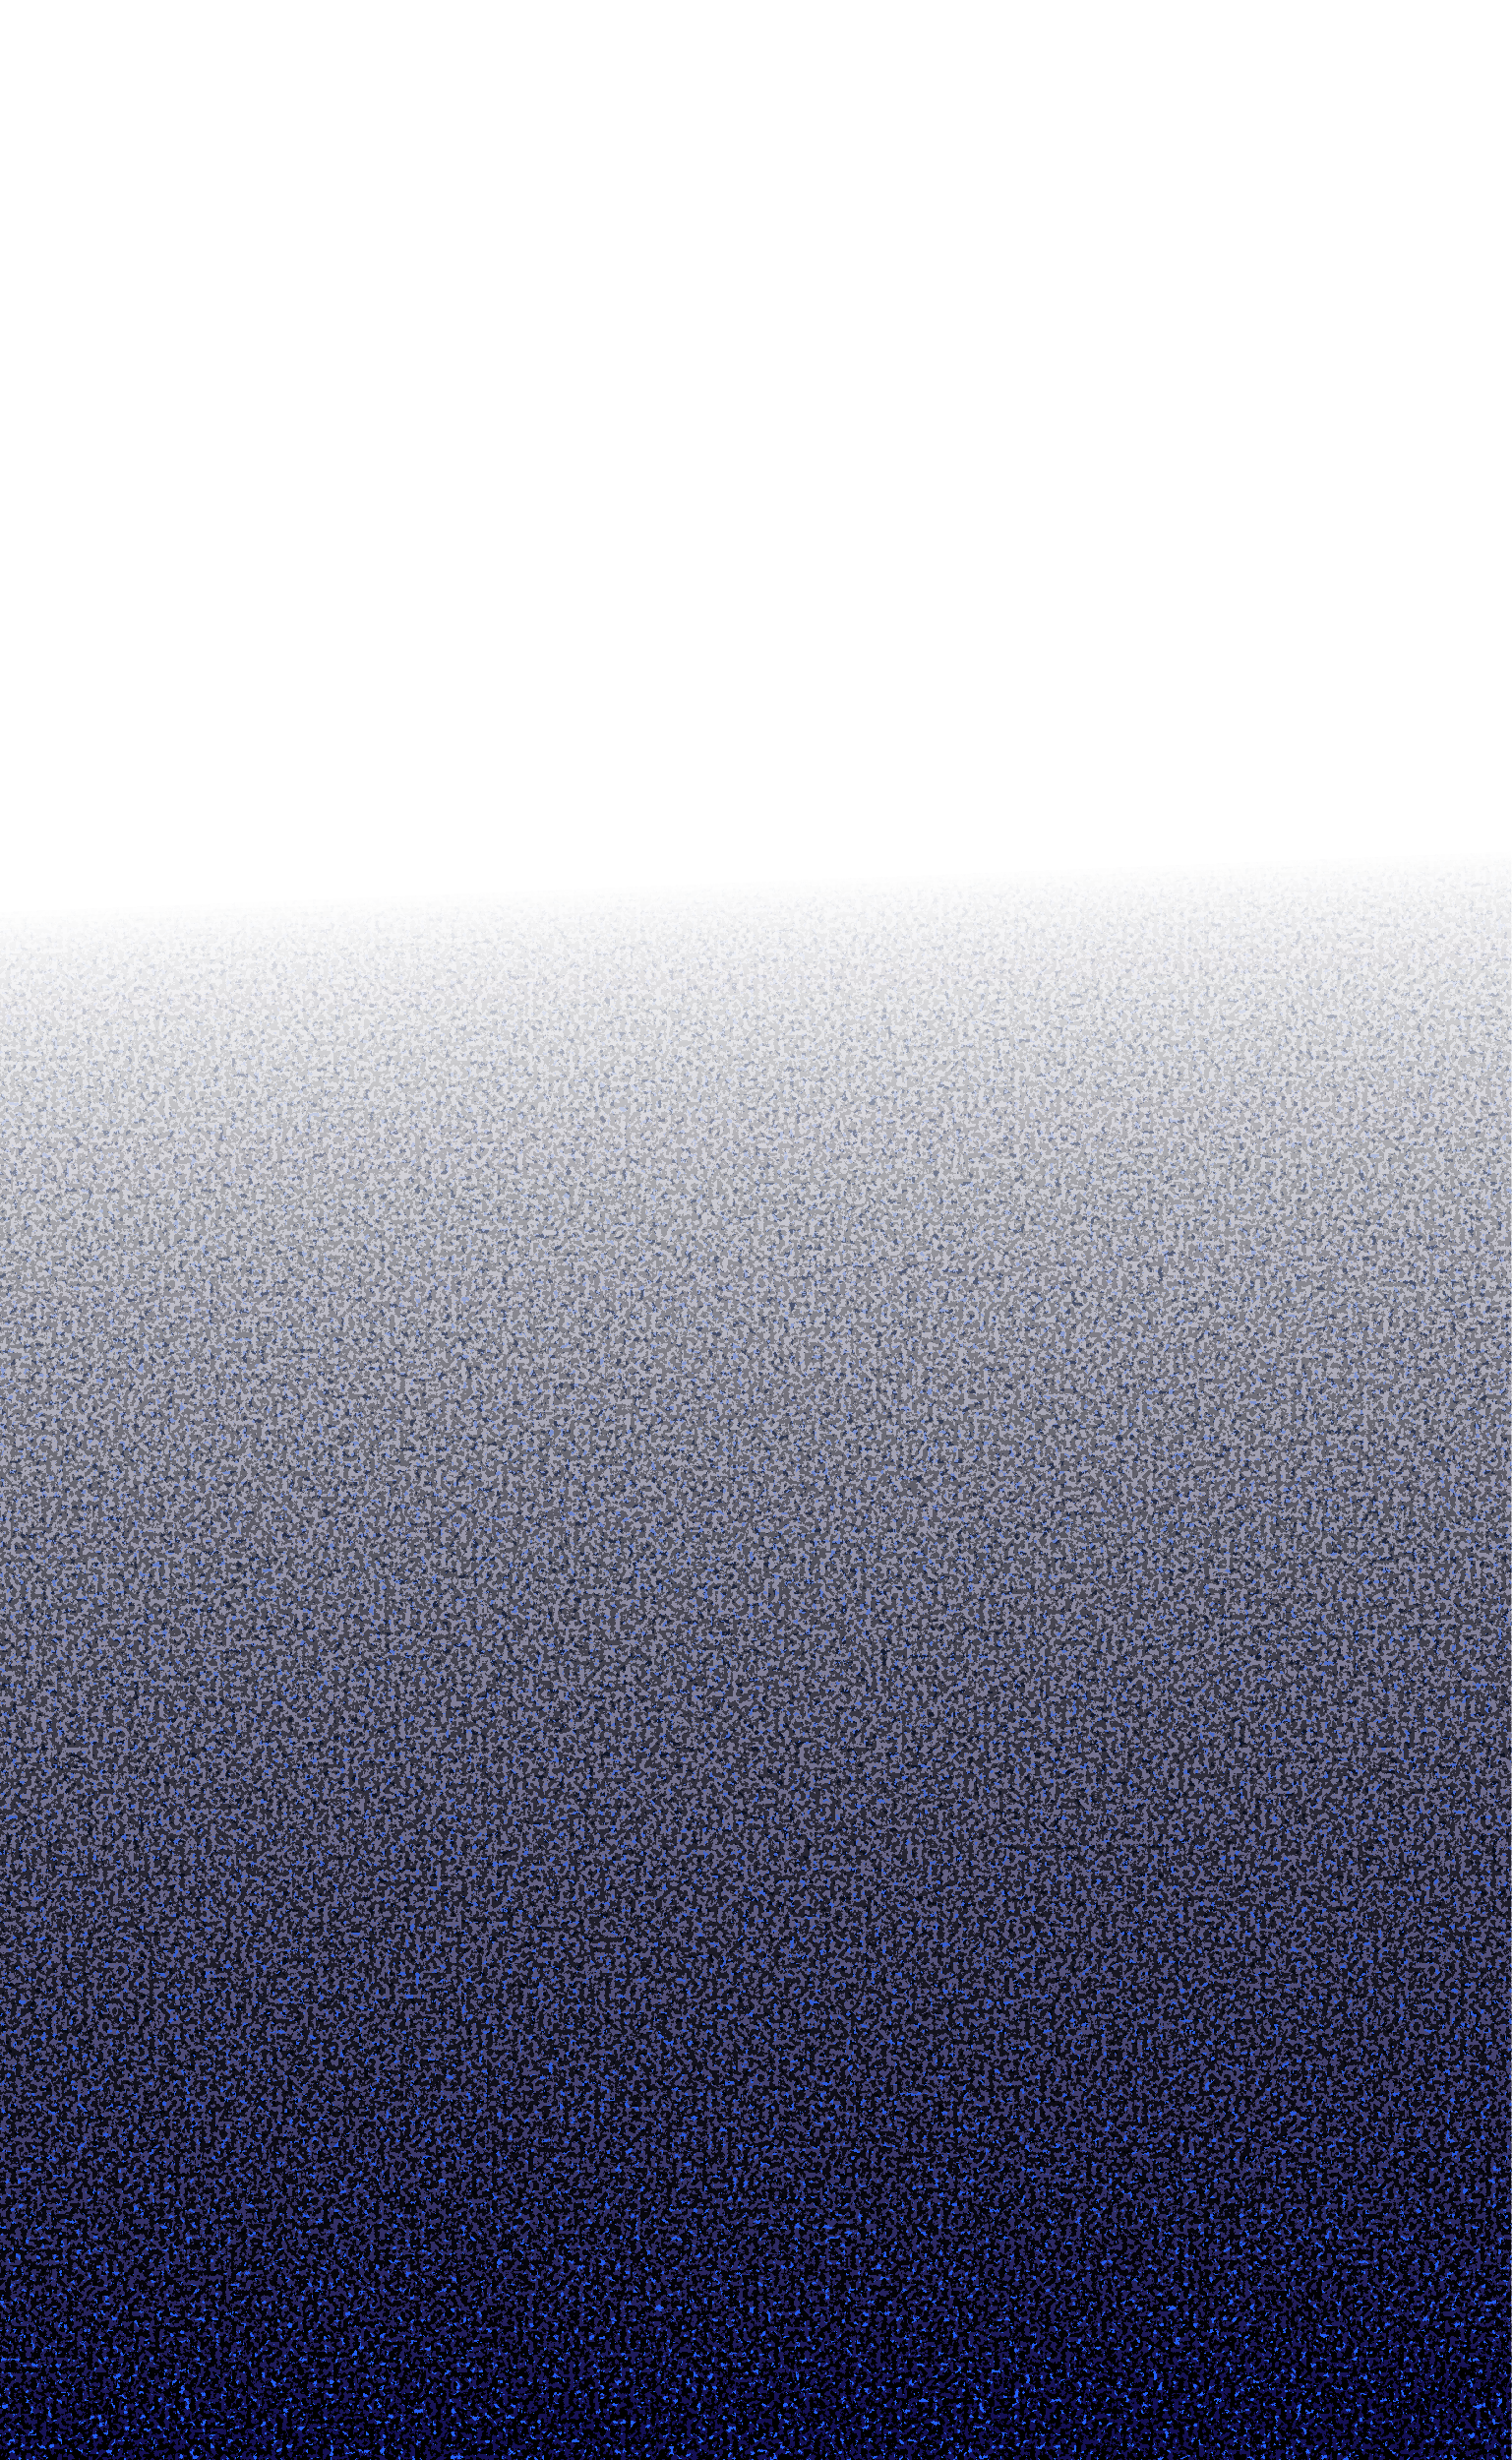
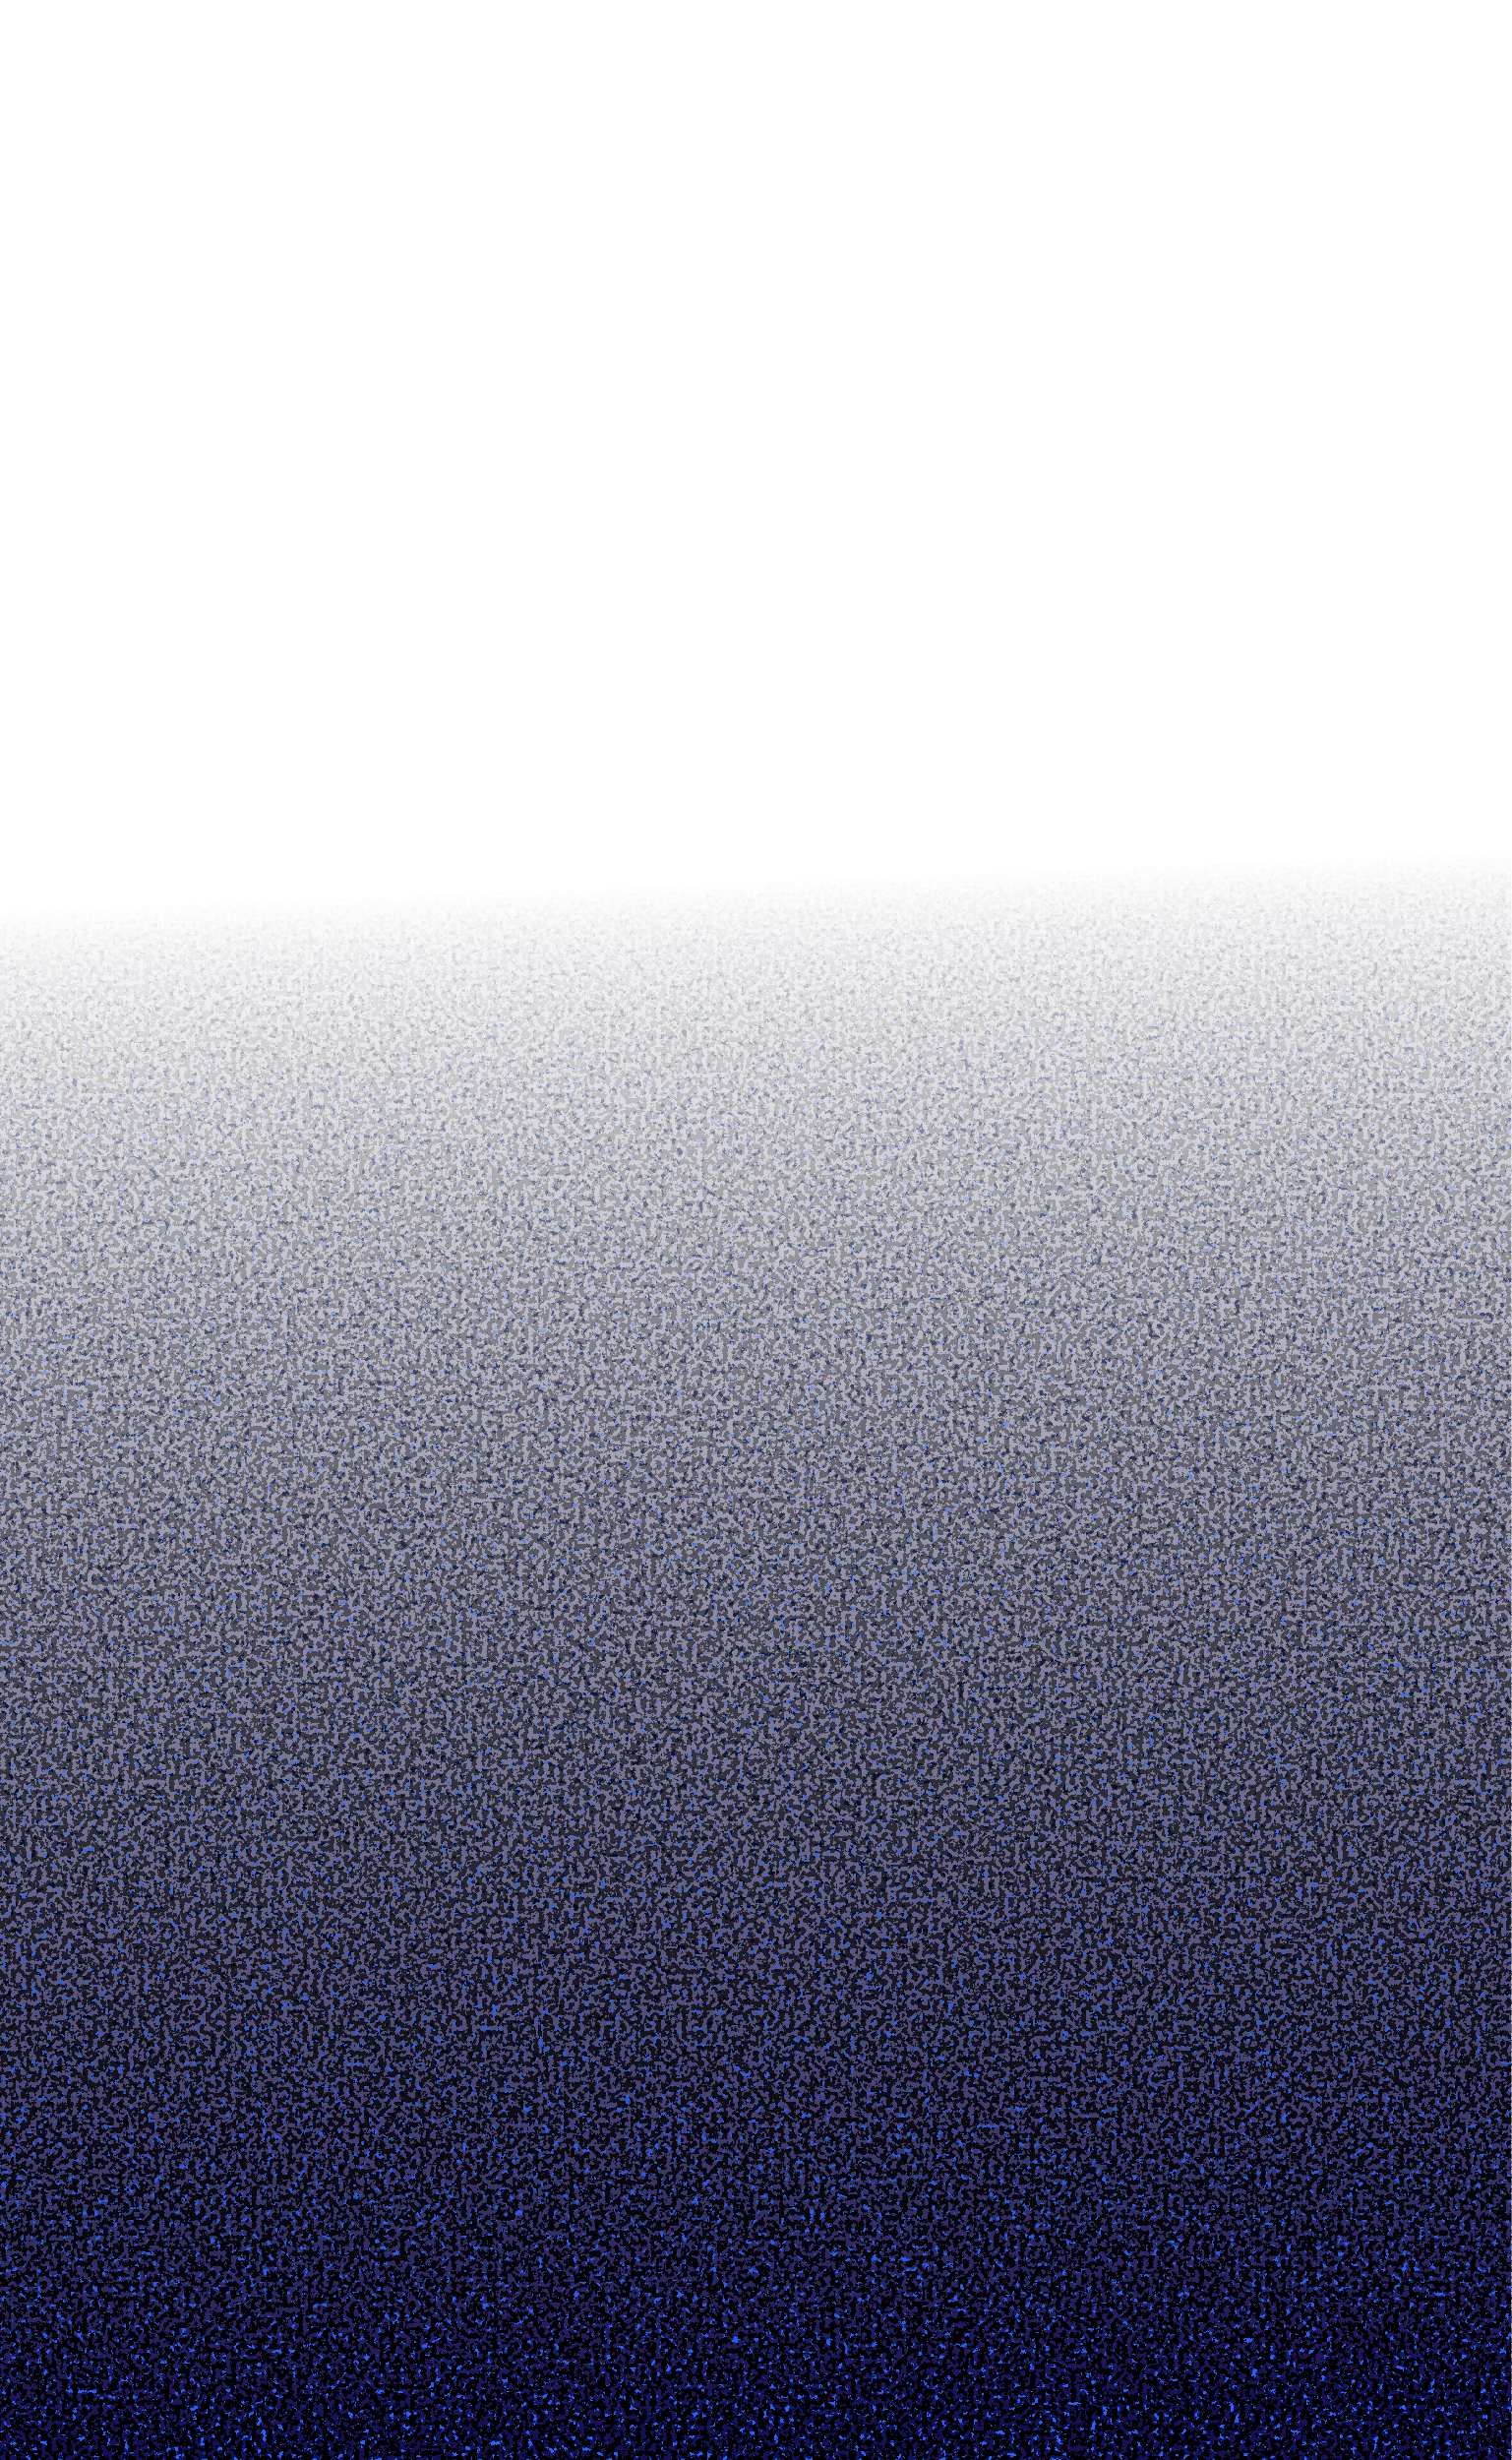
- <svg xmlns="http://www.w3.org/2000/svg" preserveAspectRatio="none" overflow="visible" style="display: block;" width="472" height="768" viewBox="0 0 472 768" fill="none">
-   <g id="sparkle" filter="url(#filter0_nn_0_4)">
-     <path d="M0 0H472V768H0V0Z" fill="url(#paint0_linear_0_4)" />
+ <svg xmlns="http://www.w3.org/2000/svg" preserveAspectRatio="none" width="472" height="768" viewBox="-24 -10 472 768" fill="none">
+   <g filter="url(#filter0_nn_21176_4195)">
+     <path d="M-24 -10H448V758H-24V-10Z" fill="url(#paint0_linear_21176_4195)" />
  </g>
  <defs>
-     <filter id="filter0_nn_0_4" x="0" y="0" width="472" height="768" filterUnits="userSpaceOnUse" color-interpolation-filters="sRGB">
+     <filter id="filter0_nn_21176_4195" x="-24" y="-10" width="472" height="768" filterUnits="userSpaceOnUse" color-interpolation-filters="sRGB">
      <feFlood flood-opacity="0" result="BackgroundImageFix" />
      <feBlend mode="normal" in="SourceGraphic" in2="BackgroundImageFix" result="shape" />
      <feTurbulence type="fractalNoise" baseFrequency="0.556 0.556" stitchTiles="stitch" numOctaves="3" result="noise" seed="7808" />
      <feColorMatrix in="noise" type="luminanceToAlpha" result="alphaNoise" />
      <feComponentTransfer in="alphaNoise" result="coloredNoise1">
        <feFuncA type="discrete" tableValues="0 0 0 0 0 0 0 0 0 0 1 1 1 1 1 1 1 1 1 1 1 1 1 1 1 1 1 1 1 1 1 1 1 1 1 1 1 1 1 1 0 0 0 0 0 0 0 0 0 0 0 0 0 0 0 0 0 0 0 0 0 0 0 0 0 0 0 0 0 0 0 0 0 0 0 0 0 0 0 0 0 0 0 0 0 0 0 0 0 0 0 0 0 0 0 0 0 0 0 0 " />
      </feComponentTransfer>
      <feComposite operator="in" in2="shape" in="coloredNoise1" result="noise1Clipped" />
      <feFlood flood-color="#2462FC" result="color1Flood" />
      <feComposite operator="in" in2="noise1Clipped" in="color1Flood" result="color1" />
-       <feMerge result="effect1_noise_0_4">
+       <feMerge result="effect1_noise_21176_4195">
        <feMergeNode in="shape" />
        <feMergeNode in="color1" />
      </feMerge>
      <feTurbulence type="fractalNoise" baseFrequency="0.625 0.625" stitchTiles="stitch" numOctaves="3" result="noise" seed="3759" />
      <feColorMatrix in="noise" type="luminanceToAlpha" result="alphaNoise" />
      <feComponentTransfer in="alphaNoise" result="coloredNoise1">
        <feFuncA type="discrete" tableValues="1 1 1 1 1 1 1 1 1 1 1 1 1 1 1 1 1 1 1 1 1 1 1 1 1 1 1 1 1 1 1 1 1 1 1 1 1 1 1 1 1 1 1 1 1 1 1 1 1 1 1 0 0 0 0 0 0 0 0 0 0 0 0 0 0 0 0 0 0 0 0 0 0 0 0 0 0 0 0 0 0 0 0 0 0 0 0 0 0 0 0 0 0 0 0 0 0 0 0 0 " />
      </feComponentTransfer>
-       <feComposite operator="in" in2="effect1_noise_0_4" in="coloredNoise1" result="noise1Clipped" />
+       <feComposite operator="in" in2="effect1_noise_21176_4195" in="coloredNoise1" result="noise1Clipped" />
      <feFlood flood-color="#000000" result="color1Flood" />
      <feComposite operator="in" in2="noise1Clipped" in="color1Flood" result="color1" />
-       <feMerge result="effect2_noise_0_4">
-         <feMergeNode in="effect1_noise_0_4" />
+       <feMerge result="effect2_noise_21176_4195">
+         <feMergeNode in="effect1_noise_21176_4195" />
        <feMergeNode in="color1" />
      </feMerge>
    </filter>
-     <linearGradient id="paint0_linear_0_4" x1="222.247" y1="-12.215" x2="257.201" y2="859.15" gradientUnits="userSpaceOnUse">
+     <linearGradient id="paint0_linear_21176_4195" x1="198.247" y1="-22.215" x2="233.201" y2="849.15" gradientUnits="userSpaceOnUse">
      <stop offset="0.329" stop-color="#080625" stop-opacity="0" />
      <stop offset="0.88" stop-color="#151156" />
    </linearGradient>
  </defs>
</svg>
